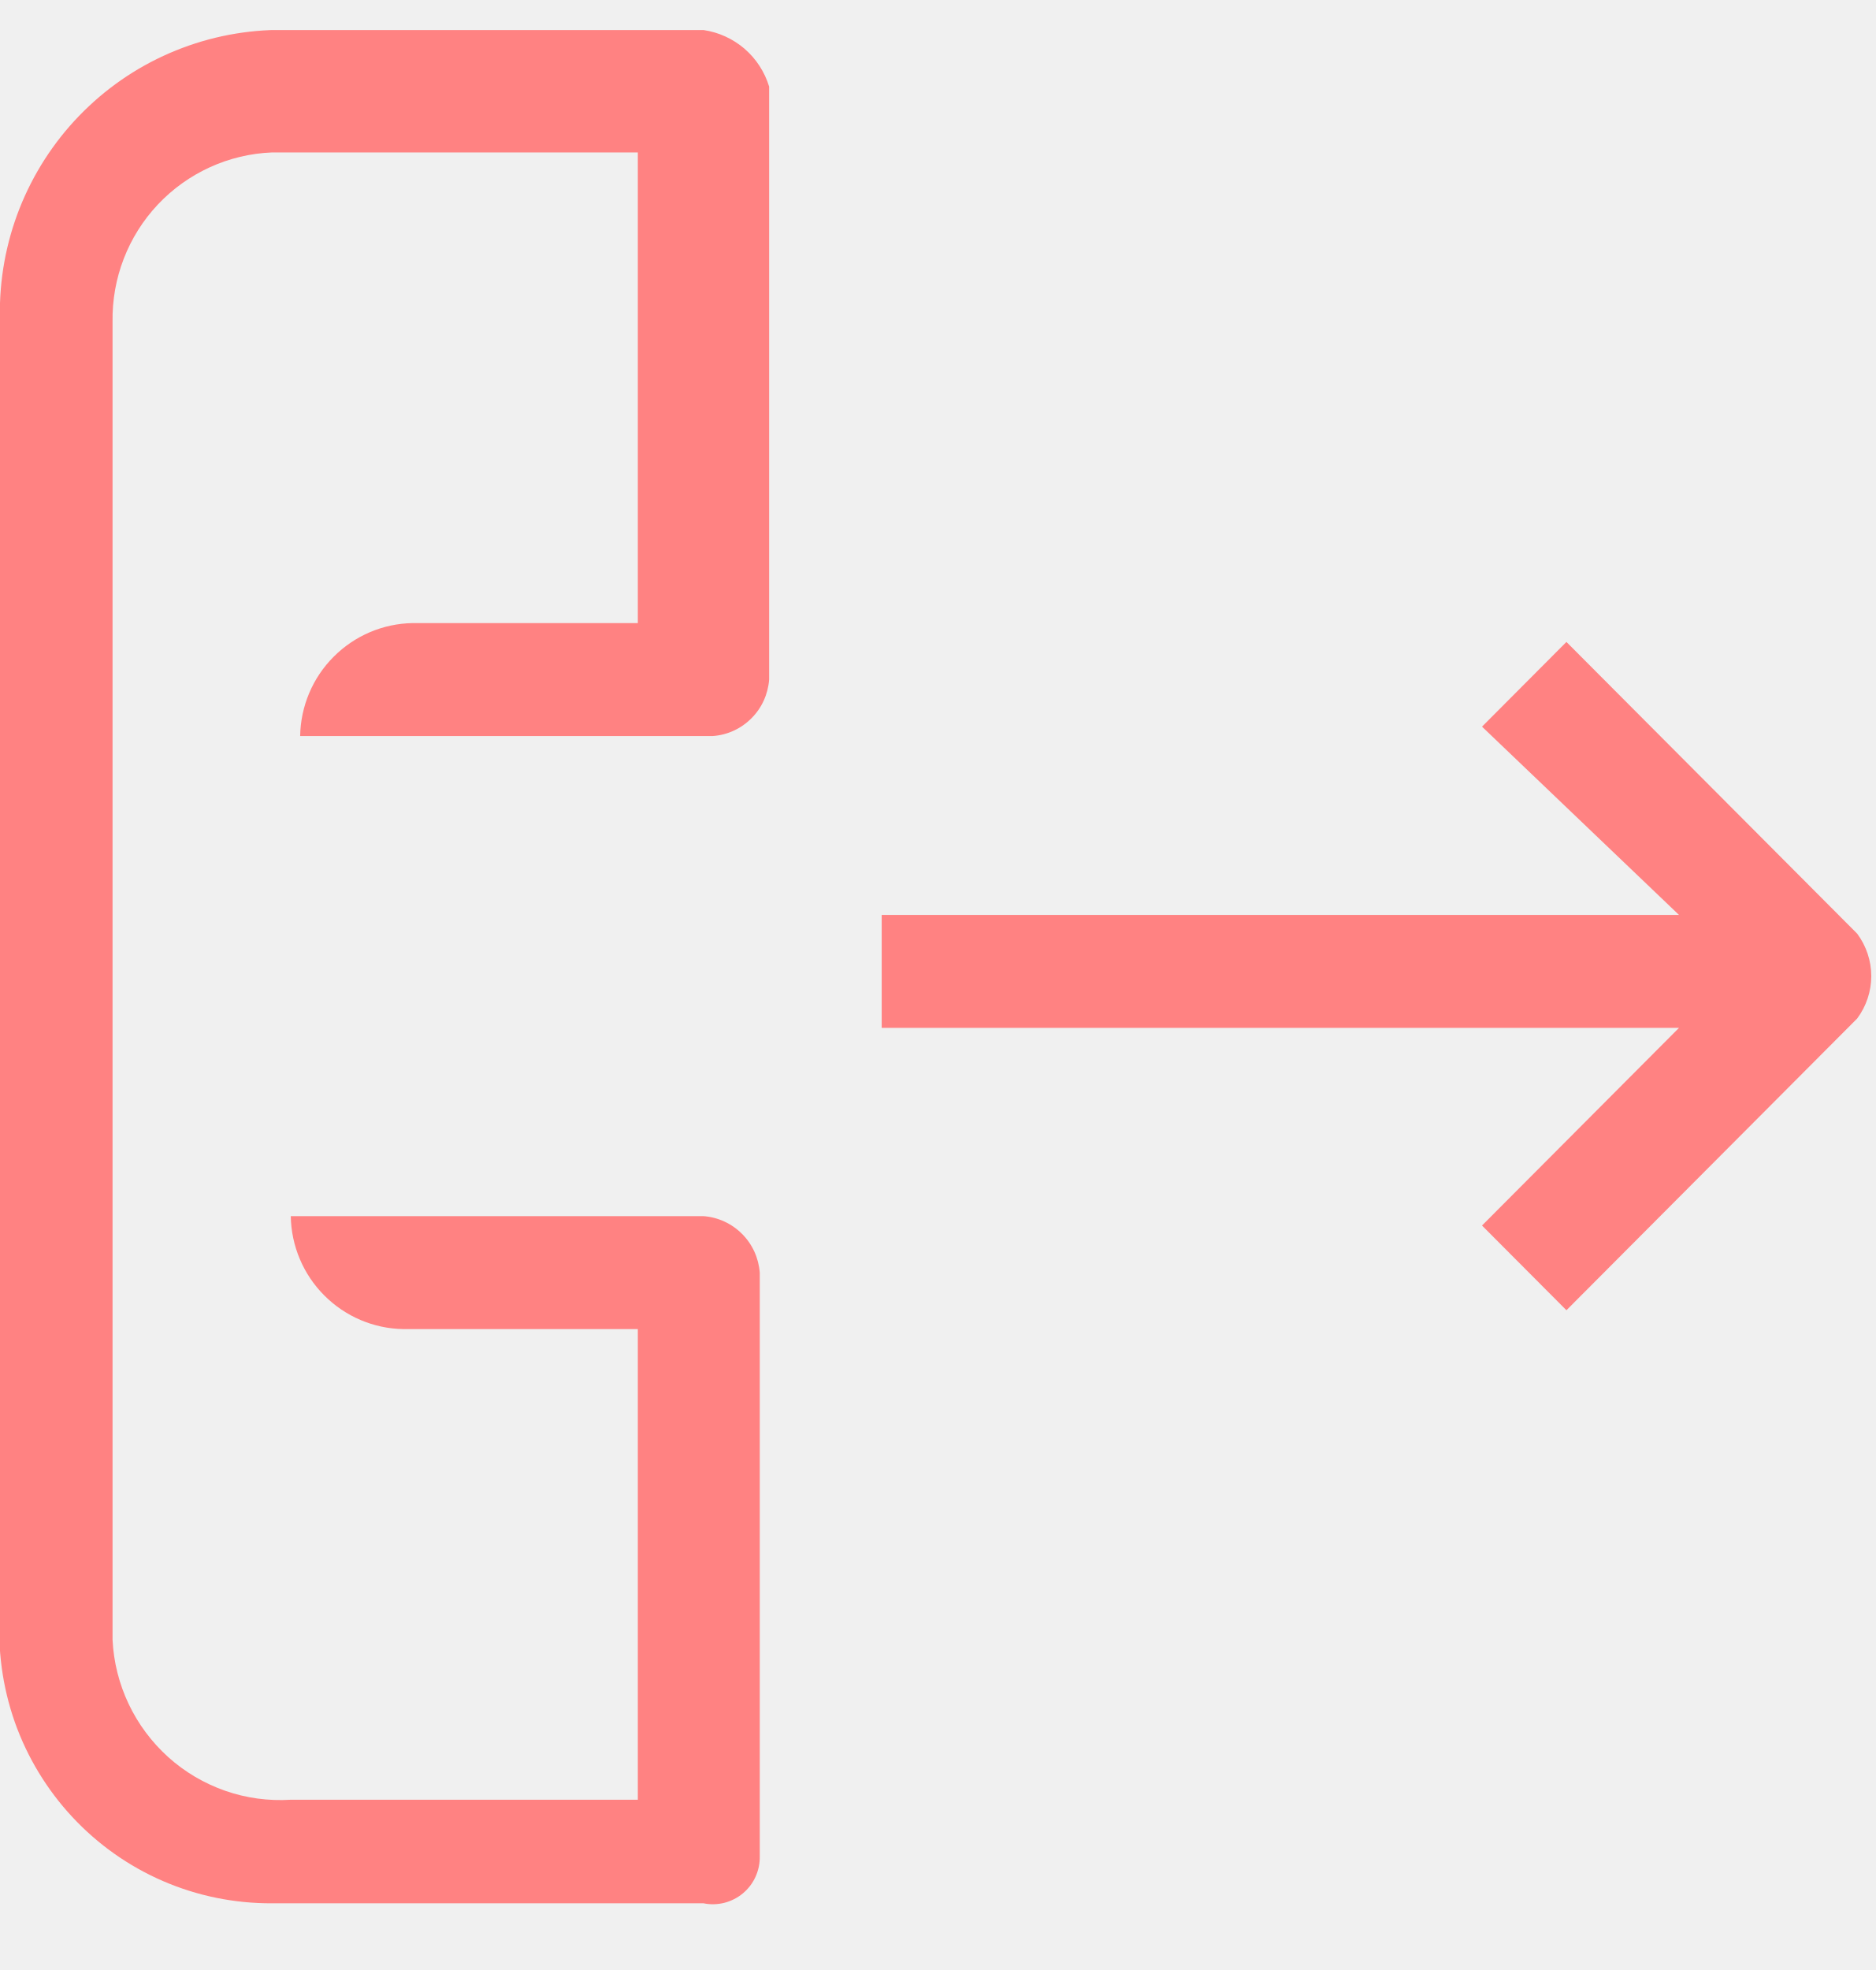
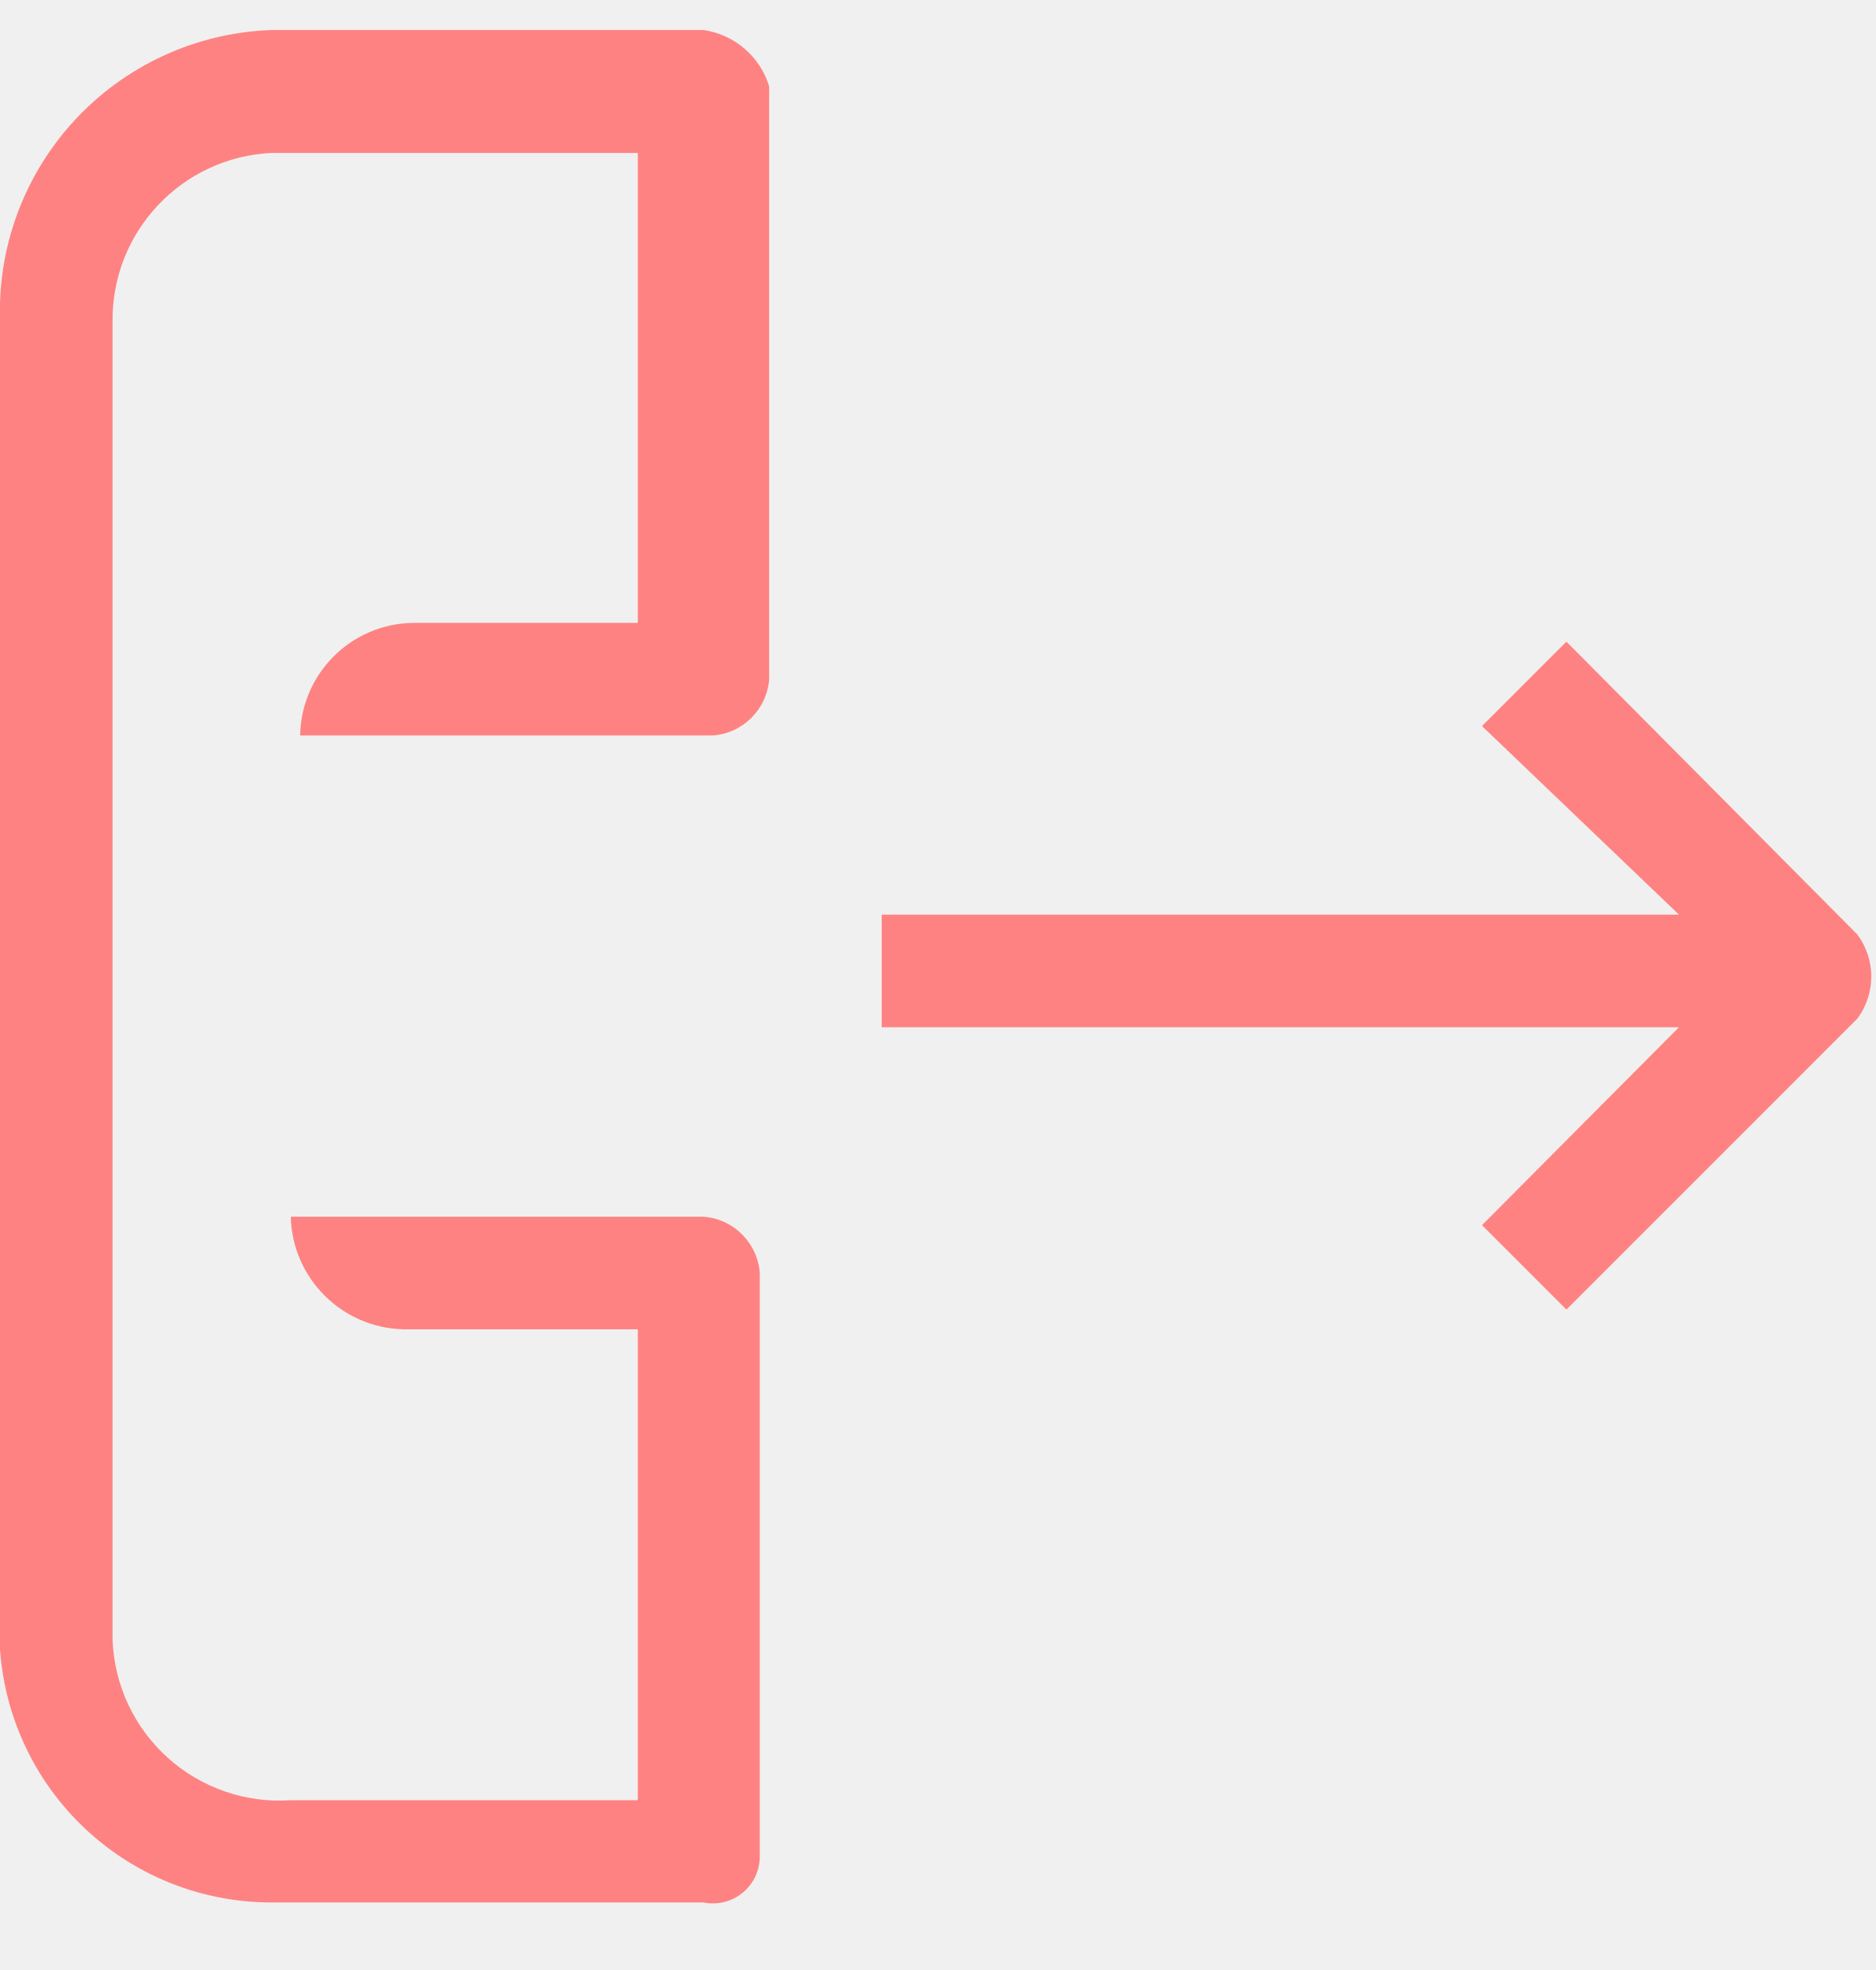
- <svg xmlns="http://www.w3.org/2000/svg" width="20" height="21" viewBox="0 0 20 21" fill="none">
-   <g clip-path="url(#clip0)">
-     <path d="M17.9 9.753H9.4V10.957H17.9L15.8 13.064L16.7 13.967L19.8 10.857C19.897 10.726 19.95 10.568 19.95 10.405C19.95 10.242 19.897 10.084 19.8 9.953L16.7 6.843L15.8 7.746L17.9 9.753Z" fill="#ff8282" />
-     <path d="M8.1 19.787V13.566C8.088 13.41 8.022 13.264 7.911 13.153C7.801 13.043 7.655 12.975 7.5 12.964H3.1C3.105 13.281 3.233 13.585 3.457 13.809C3.681 14.034 3.983 14.163 4.3 14.168H6.8V19.185H3.1C2.863 19.2 2.626 19.168 2.402 19.09C2.178 19.012 1.971 18.89 1.794 18.731C1.618 18.572 1.474 18.38 1.372 18.165C1.27 17.95 1.211 17.717 1.2 17.479V3.431C1.192 2.967 1.365 2.518 1.683 2.18C2.001 1.843 2.438 1.643 2.9 1.625H6.8V6.642H4.4C4.083 6.647 3.781 6.776 3.557 7.001C3.333 7.225 3.205 7.529 3.2 7.846H7.6C7.755 7.835 7.901 7.768 8.011 7.657C8.122 7.547 8.188 7.4 8.2 7.244V0.923C8.152 0.766 8.061 0.626 7.937 0.519C7.813 0.413 7.662 0.344 7.5 0.32H3.1C2.706 0.307 2.313 0.372 1.944 0.511C1.575 0.65 1.237 0.86 0.949 1.131C0.661 1.401 0.429 1.726 0.266 2.086C0.103 2.446 0.013 2.835 1.46306e-05 3.23V17.178C-0.029 17.577 0.025 17.978 0.157 18.355C0.29 18.732 0.5 19.078 0.772 19.37C1.044 19.662 1.374 19.895 1.74 20.053C2.106 20.211 2.501 20.291 2.9 20.289H7.5C7.574 20.304 7.649 20.302 7.722 20.284C7.795 20.265 7.863 20.231 7.92 20.183C7.978 20.135 8.024 20.074 8.055 20.006C8.086 19.937 8.102 19.862 8.1 19.787Z" fill="#ff8282" />
+ <svg xmlns="http://www.w3.org/2000/svg" width="20" height="21" fill="none">
+   <g clip-path="url(#clip0)" fill="#ff8282">
+     <path d="M17.9 9.75H9.4v1.2h8.5l-2.1 2.11.9.9 3.1-3.1a.75.75 0 000-.9l-3.1-3.12-.9.9 2.1 2.01zM8.1 19.79v-6.22a.65.65 0 00-.6-.6H3.1a1.23 1.23 0 001.2 1.2h2.5v5.02H3.1a1.78 1.78 0 01-1.9-1.71V3.43a1.78 1.78 0 011.7-1.8h3.9v5.01H4.4a1.22 1.22 0 00-1.2 1.2h4.4a.65.65 0 00.6-.6V.92a.86.86 0 00-.7-.6H3.1A3 3 0 000 3.23v13.95a2.9 2.9 0 002.9 3.1h4.6a.5.5 0 00.6-.5z" />
  </g>
  <defs>
    <clipPath id="clip0">
-       <rect width="20" height="20.069" fill="white" transform="translate(0 0.320435)" />
+       <path fill="#fff" transform="translate(0 .32)" d="M0 0h20v20.07H0z" />
    </clipPath>
  </defs>
</svg>
